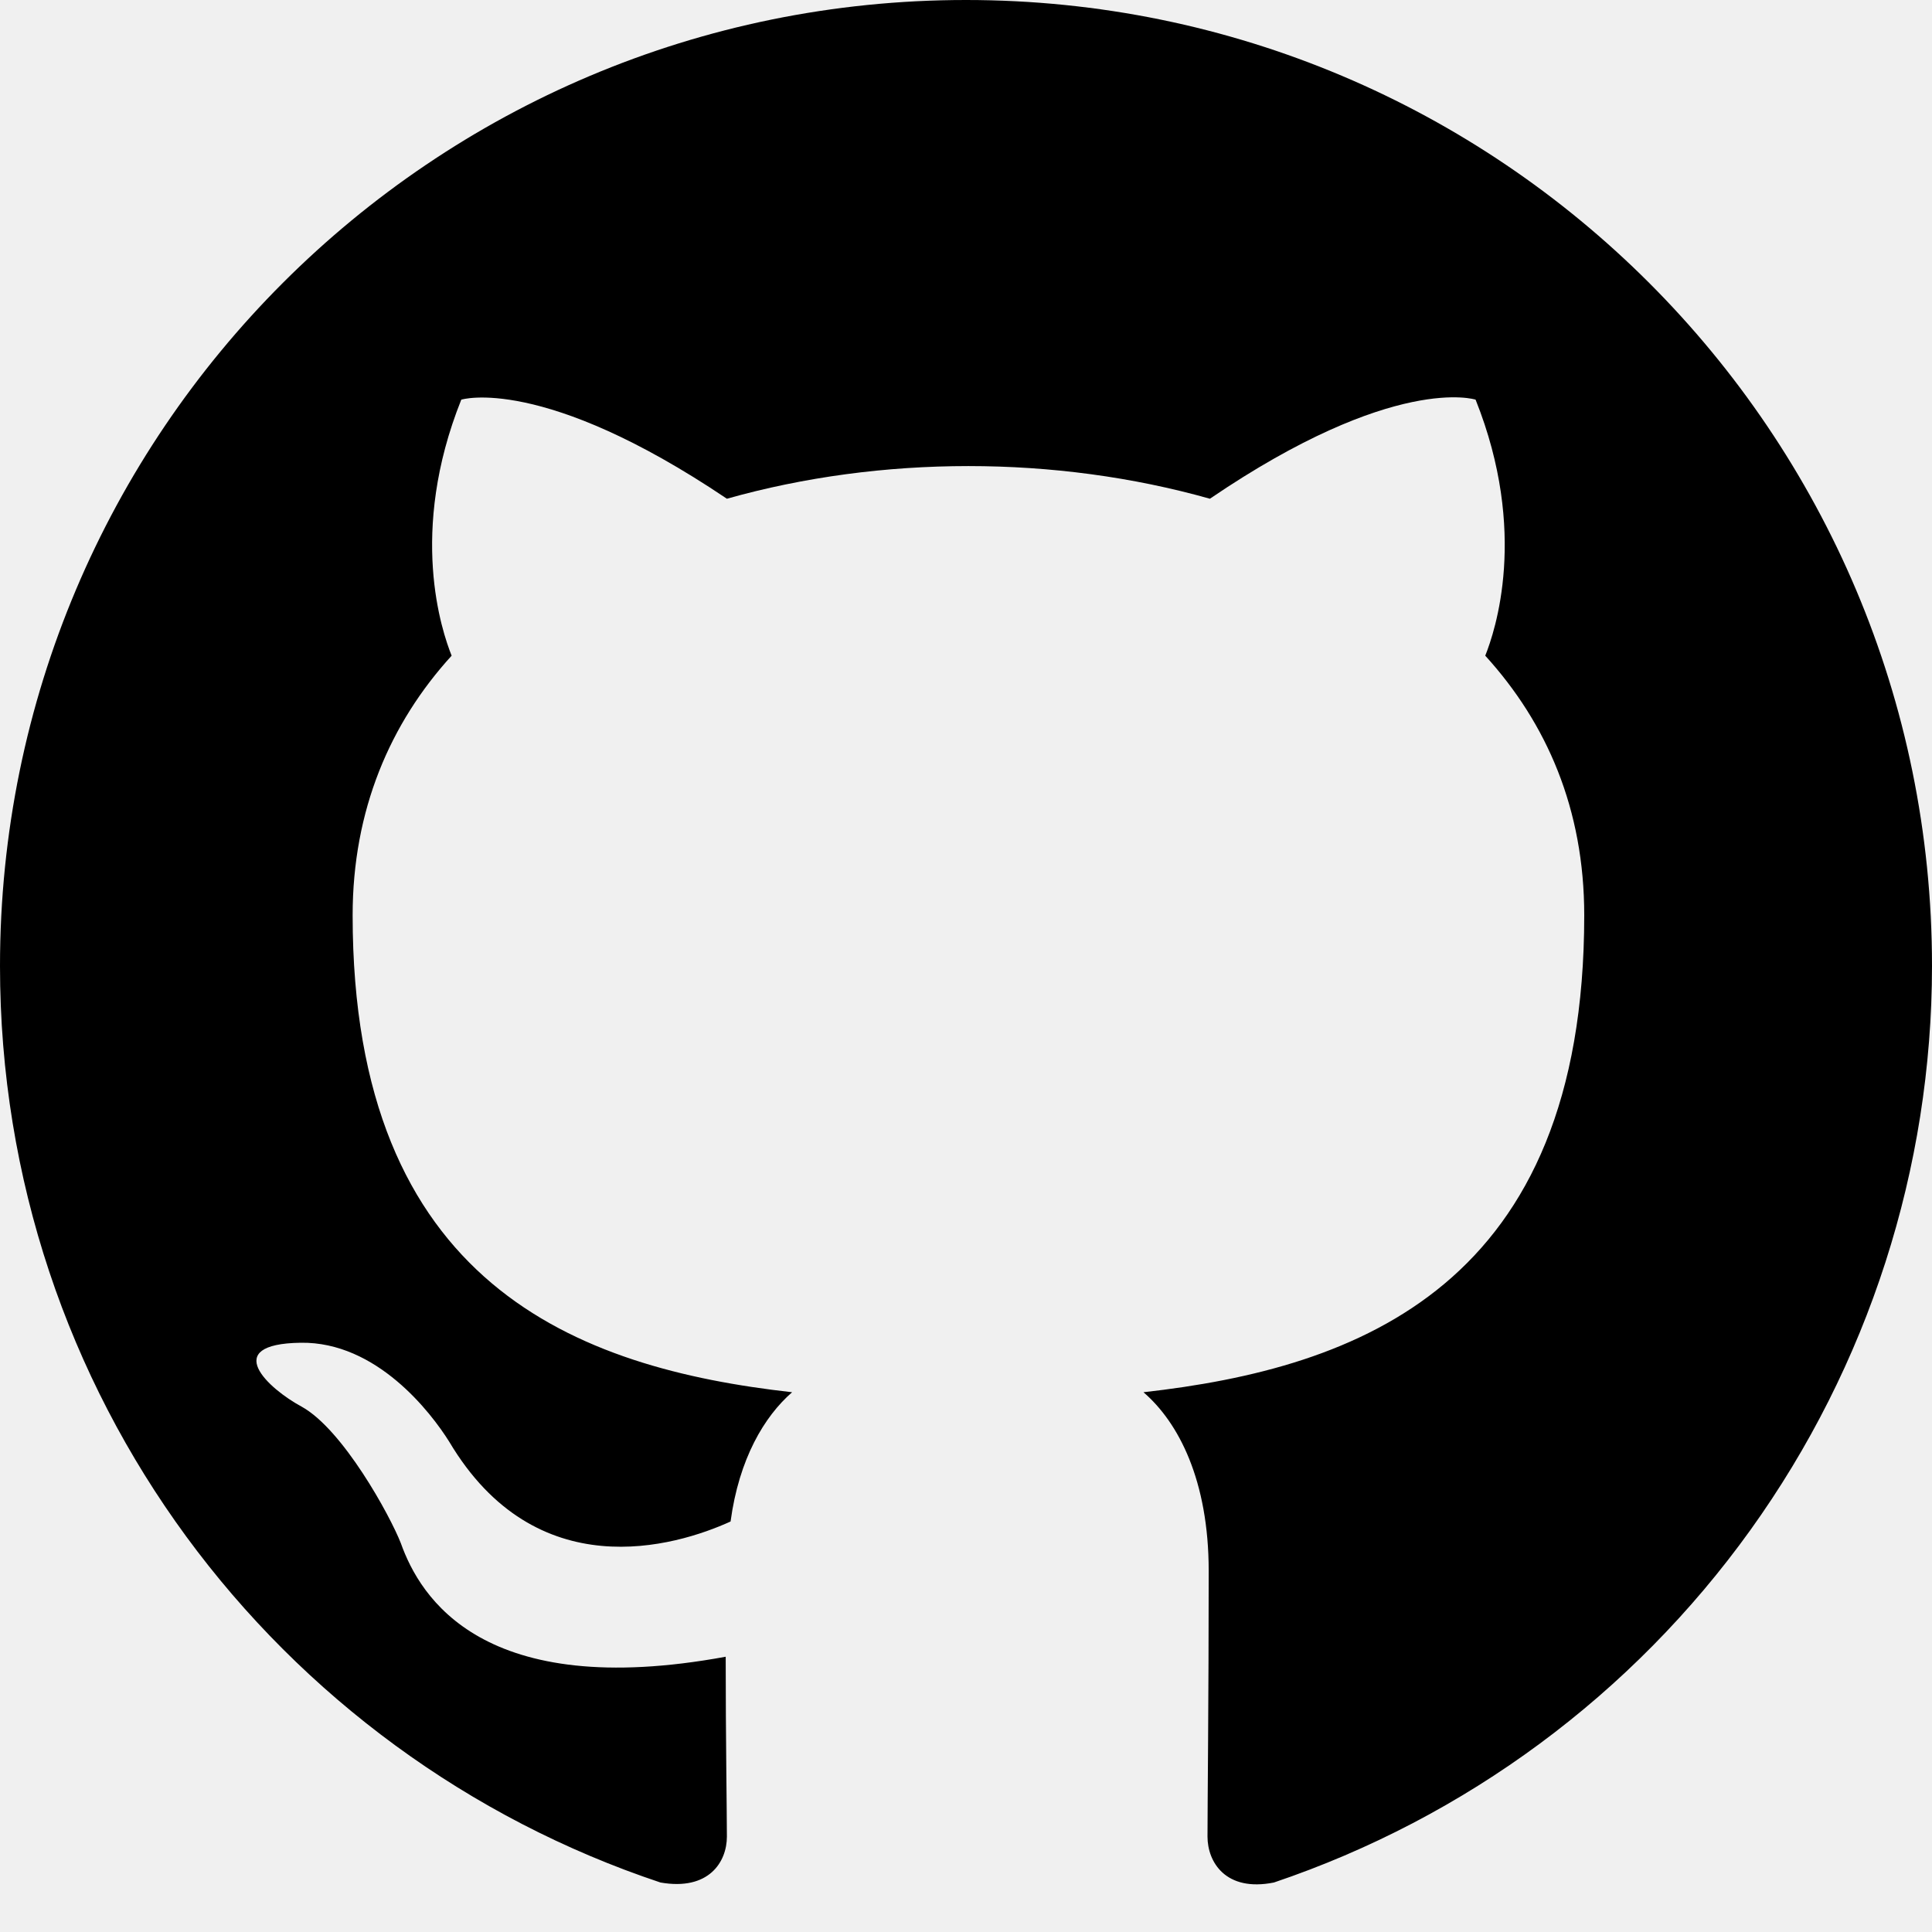
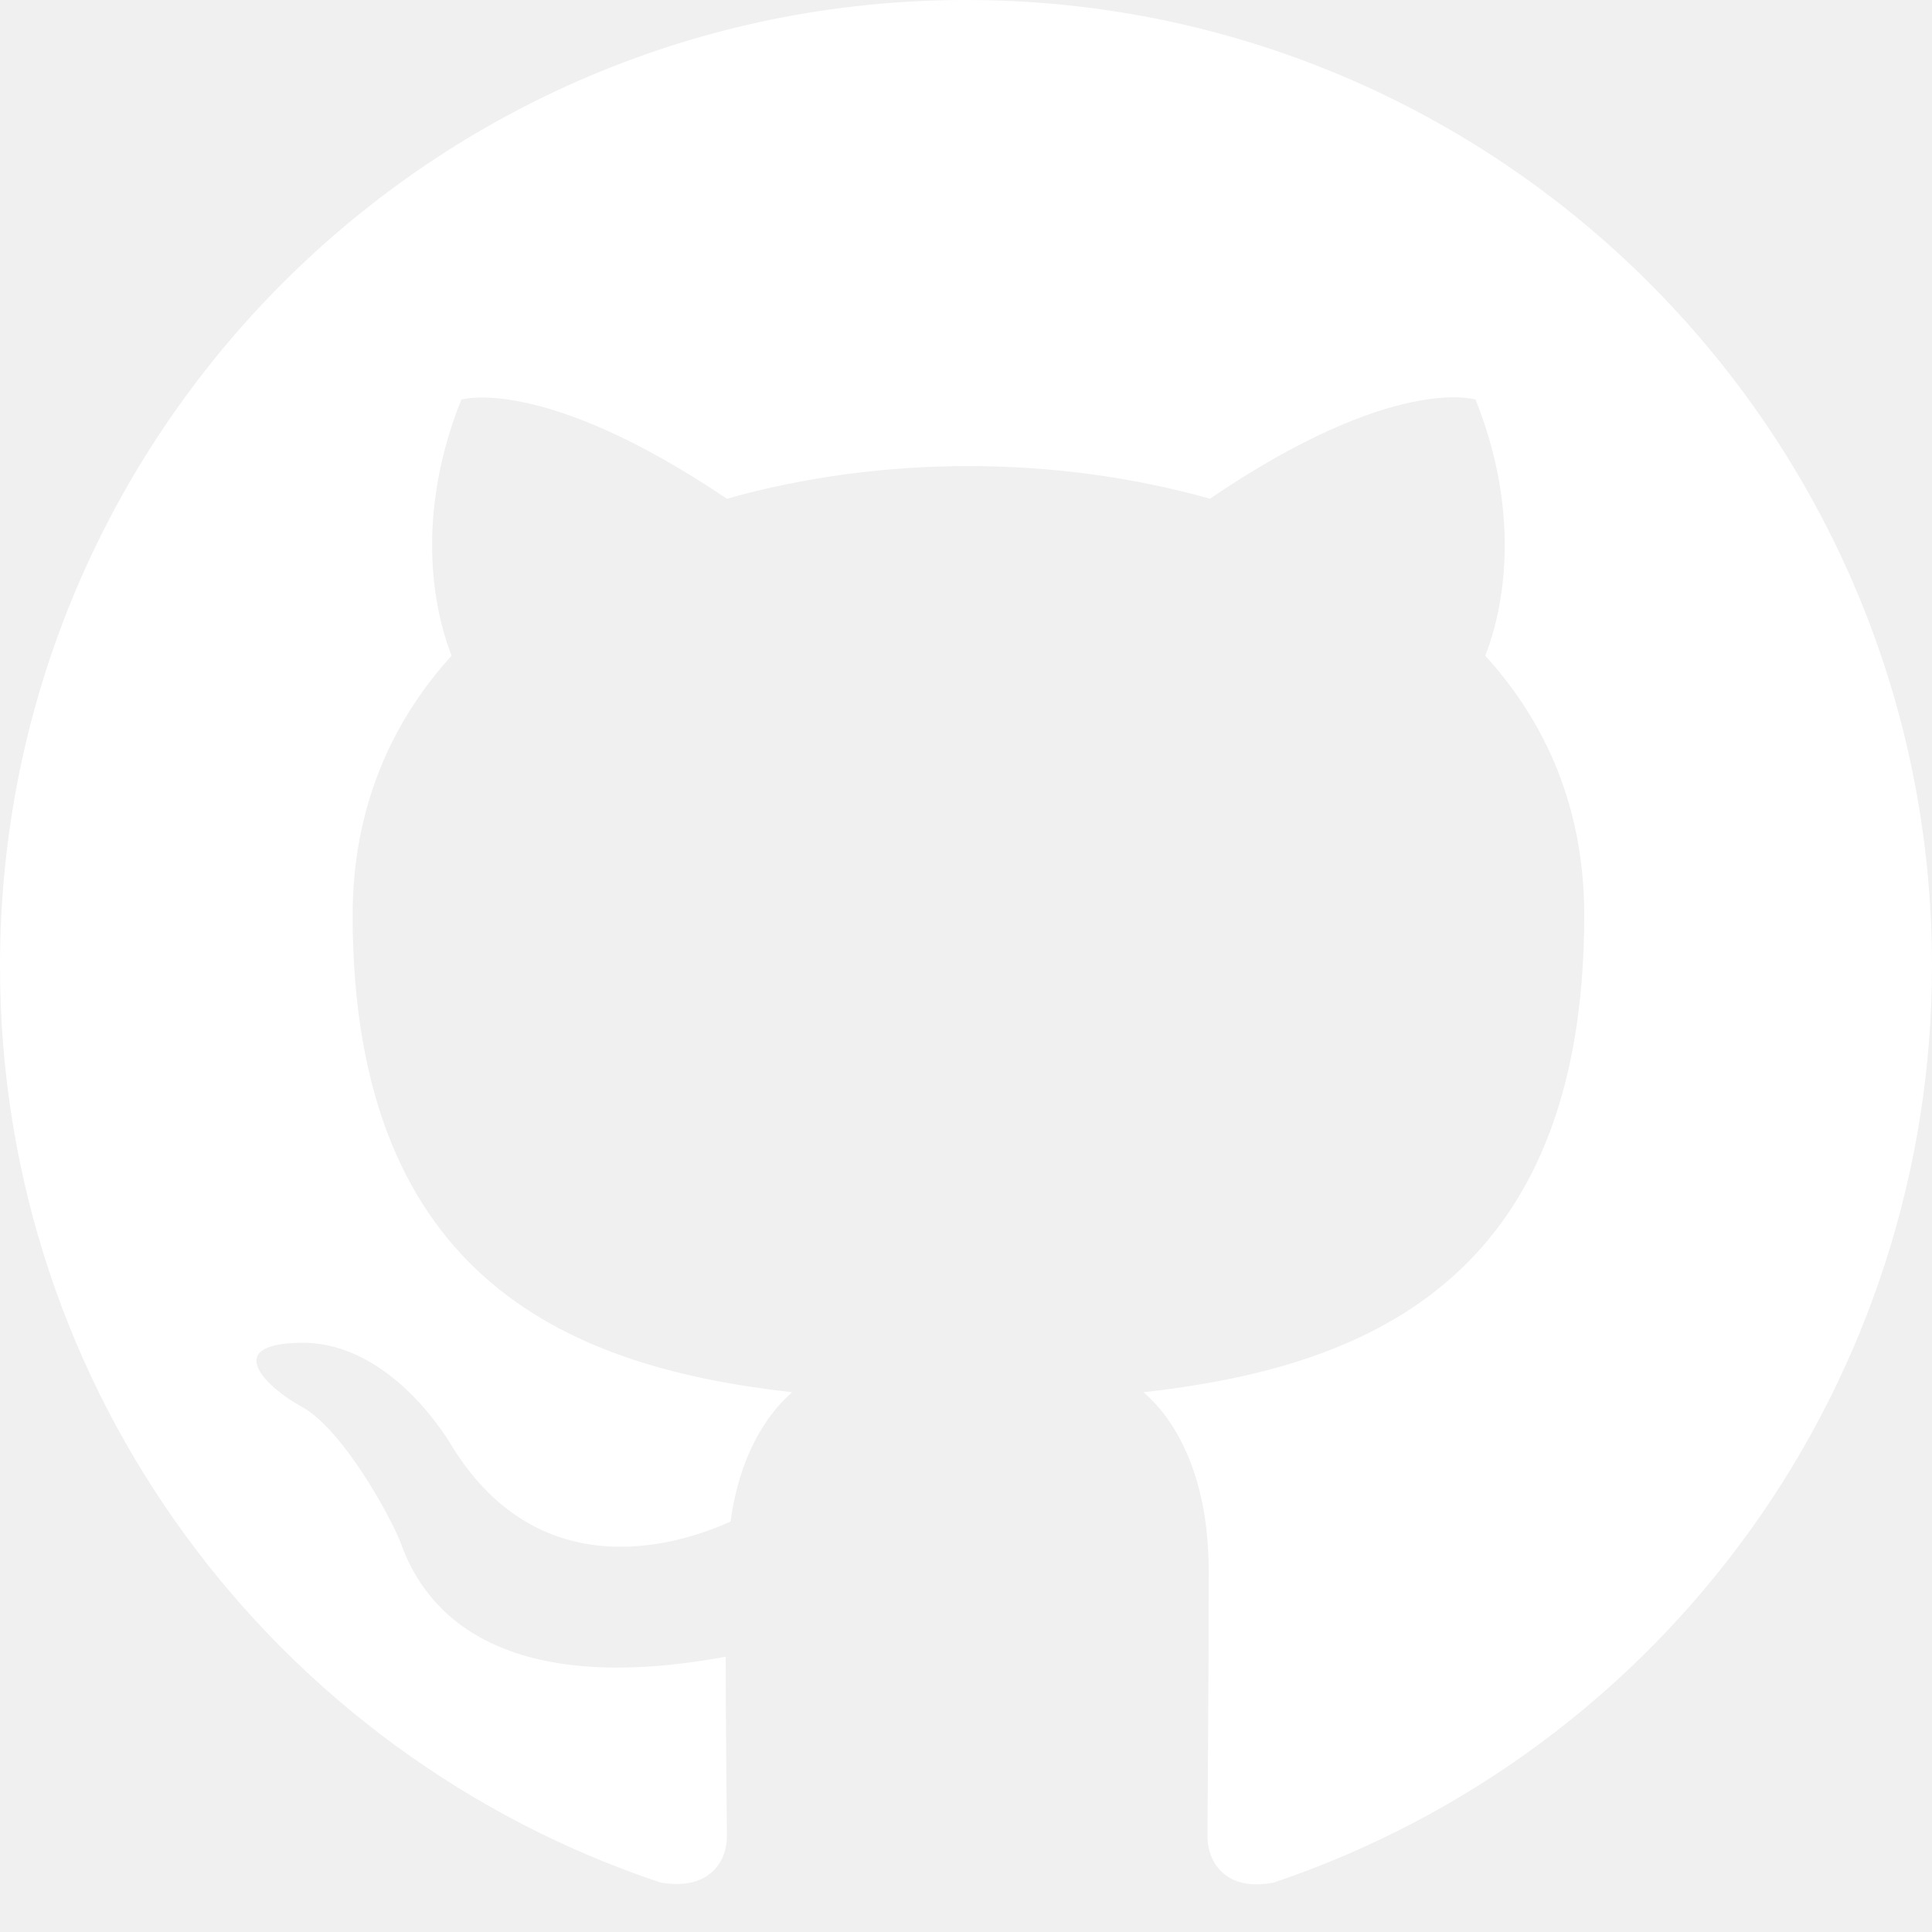
<svg xmlns="http://www.w3.org/2000/svg" width="21" height="21" viewBox="0 0 21 21" fill="none">
-   <path fill-rule="evenodd" clip-rule="evenodd" d="M10.5 0C4.699 0 0 4.699 0 10.5C0 15.146 3.006 19.071 7.179 20.462C7.704 20.554 7.901 20.239 7.901 19.963C7.901 19.714 7.888 18.887 7.888 18.008C5.25 18.493 4.567 17.364 4.357 16.774C4.239 16.472 3.728 15.54 3.281 15.291C2.914 15.094 2.389 14.608 3.268 14.595C4.095 14.582 4.686 15.356 4.883 15.671C5.827 17.259 7.337 16.813 7.941 16.538C8.033 15.855 8.308 15.396 8.61 15.133C6.274 14.871 3.833 13.965 3.833 9.949C3.833 8.807 4.239 7.862 4.909 7.127C4.804 6.864 4.436 5.788 5.014 4.344C5.014 4.344 5.893 4.069 7.901 5.421C8.741 5.184 9.634 5.066 10.526 5.066C11.419 5.066 12.311 5.184 13.151 5.421C15.159 4.056 16.039 4.344 16.039 4.344C16.616 5.788 16.249 6.864 16.144 7.127C16.813 7.862 17.22 8.794 17.22 9.949C17.22 13.978 14.766 14.871 12.429 15.133C12.81 15.461 13.138 16.091 13.138 17.076C13.138 18.48 13.125 19.609 13.125 19.963C13.125 20.239 13.322 20.567 13.847 20.462C15.931 19.758 17.742 18.419 19.026 16.631C20.309 14.844 20.999 12.7 21 10.5C21 4.699 16.301 0 10.5 0Z" fill="black" />
+   <path fill-rule="evenodd" clip-rule="evenodd" d="M10.5 0C4.699 0 0 4.699 0 10.5C0 15.146 3.006 19.071 7.179 20.462C7.704 20.554 7.901 20.239 7.901 19.963C7.901 19.714 7.888 18.887 7.888 18.008C5.25 18.493 4.567 17.364 4.357 16.774C4.239 16.472 3.728 15.54 3.281 15.291C2.914 15.094 2.389 14.608 3.268 14.595C4.095 14.582 4.686 15.356 4.883 15.671C5.827 17.259 7.337 16.813 7.941 16.538C8.033 15.855 8.308 15.396 8.61 15.133C6.274 14.871 3.833 13.965 3.833 9.949C3.833 8.807 4.239 7.862 4.909 7.127C4.804 6.864 4.436 5.788 5.014 4.344C5.014 4.344 5.893 4.069 7.901 5.421C8.741 5.184 9.634 5.066 10.526 5.066C11.419 5.066 12.311 5.184 13.151 5.421C15.159 4.056 16.039 4.344 16.039 4.344C16.616 5.788 16.249 6.864 16.144 7.127C16.813 7.862 17.22 8.794 17.22 9.949C17.22 13.978 14.766 14.871 12.429 15.133C12.81 15.461 13.138 16.091 13.138 17.076C13.138 18.48 13.125 19.609 13.125 19.963C13.125 20.239 13.322 20.567 13.847 20.462C15.931 19.758 17.742 18.419 19.026 16.631C20.309 14.844 20.999 12.7 21 10.5C21 4.699 16.301 0 10.5 0Z" fill="#ffffff" />
</svg>
